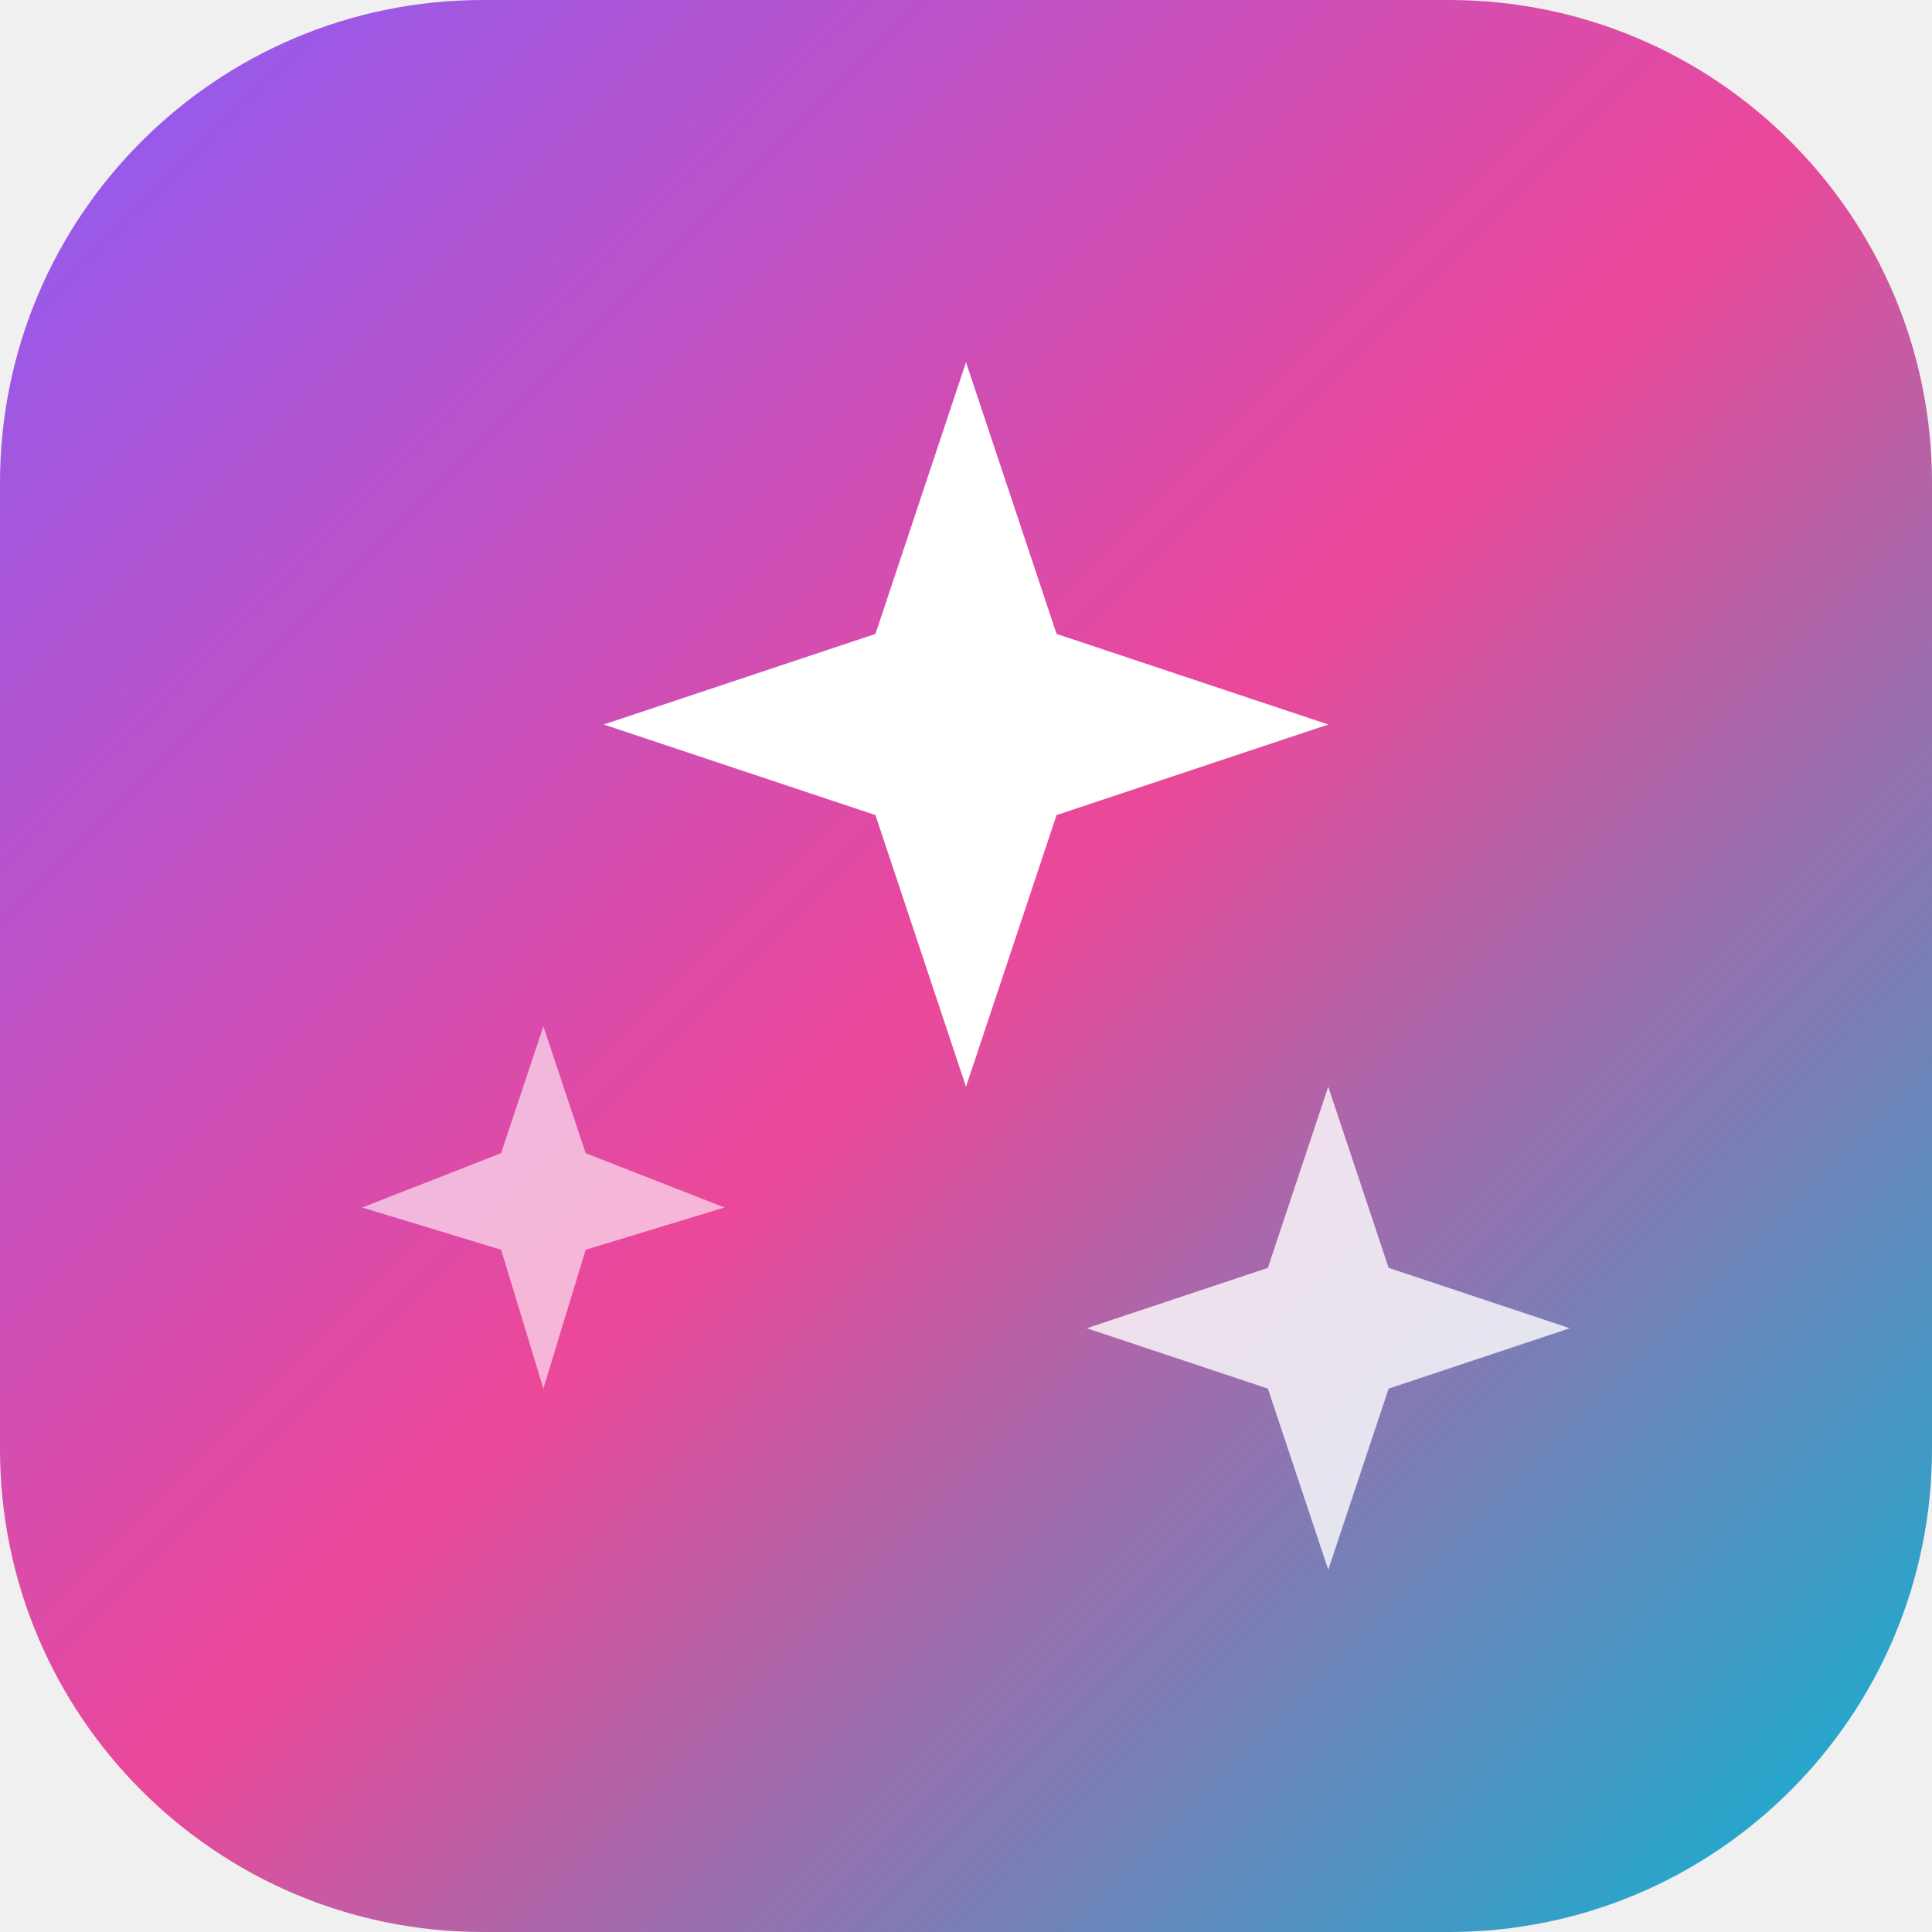
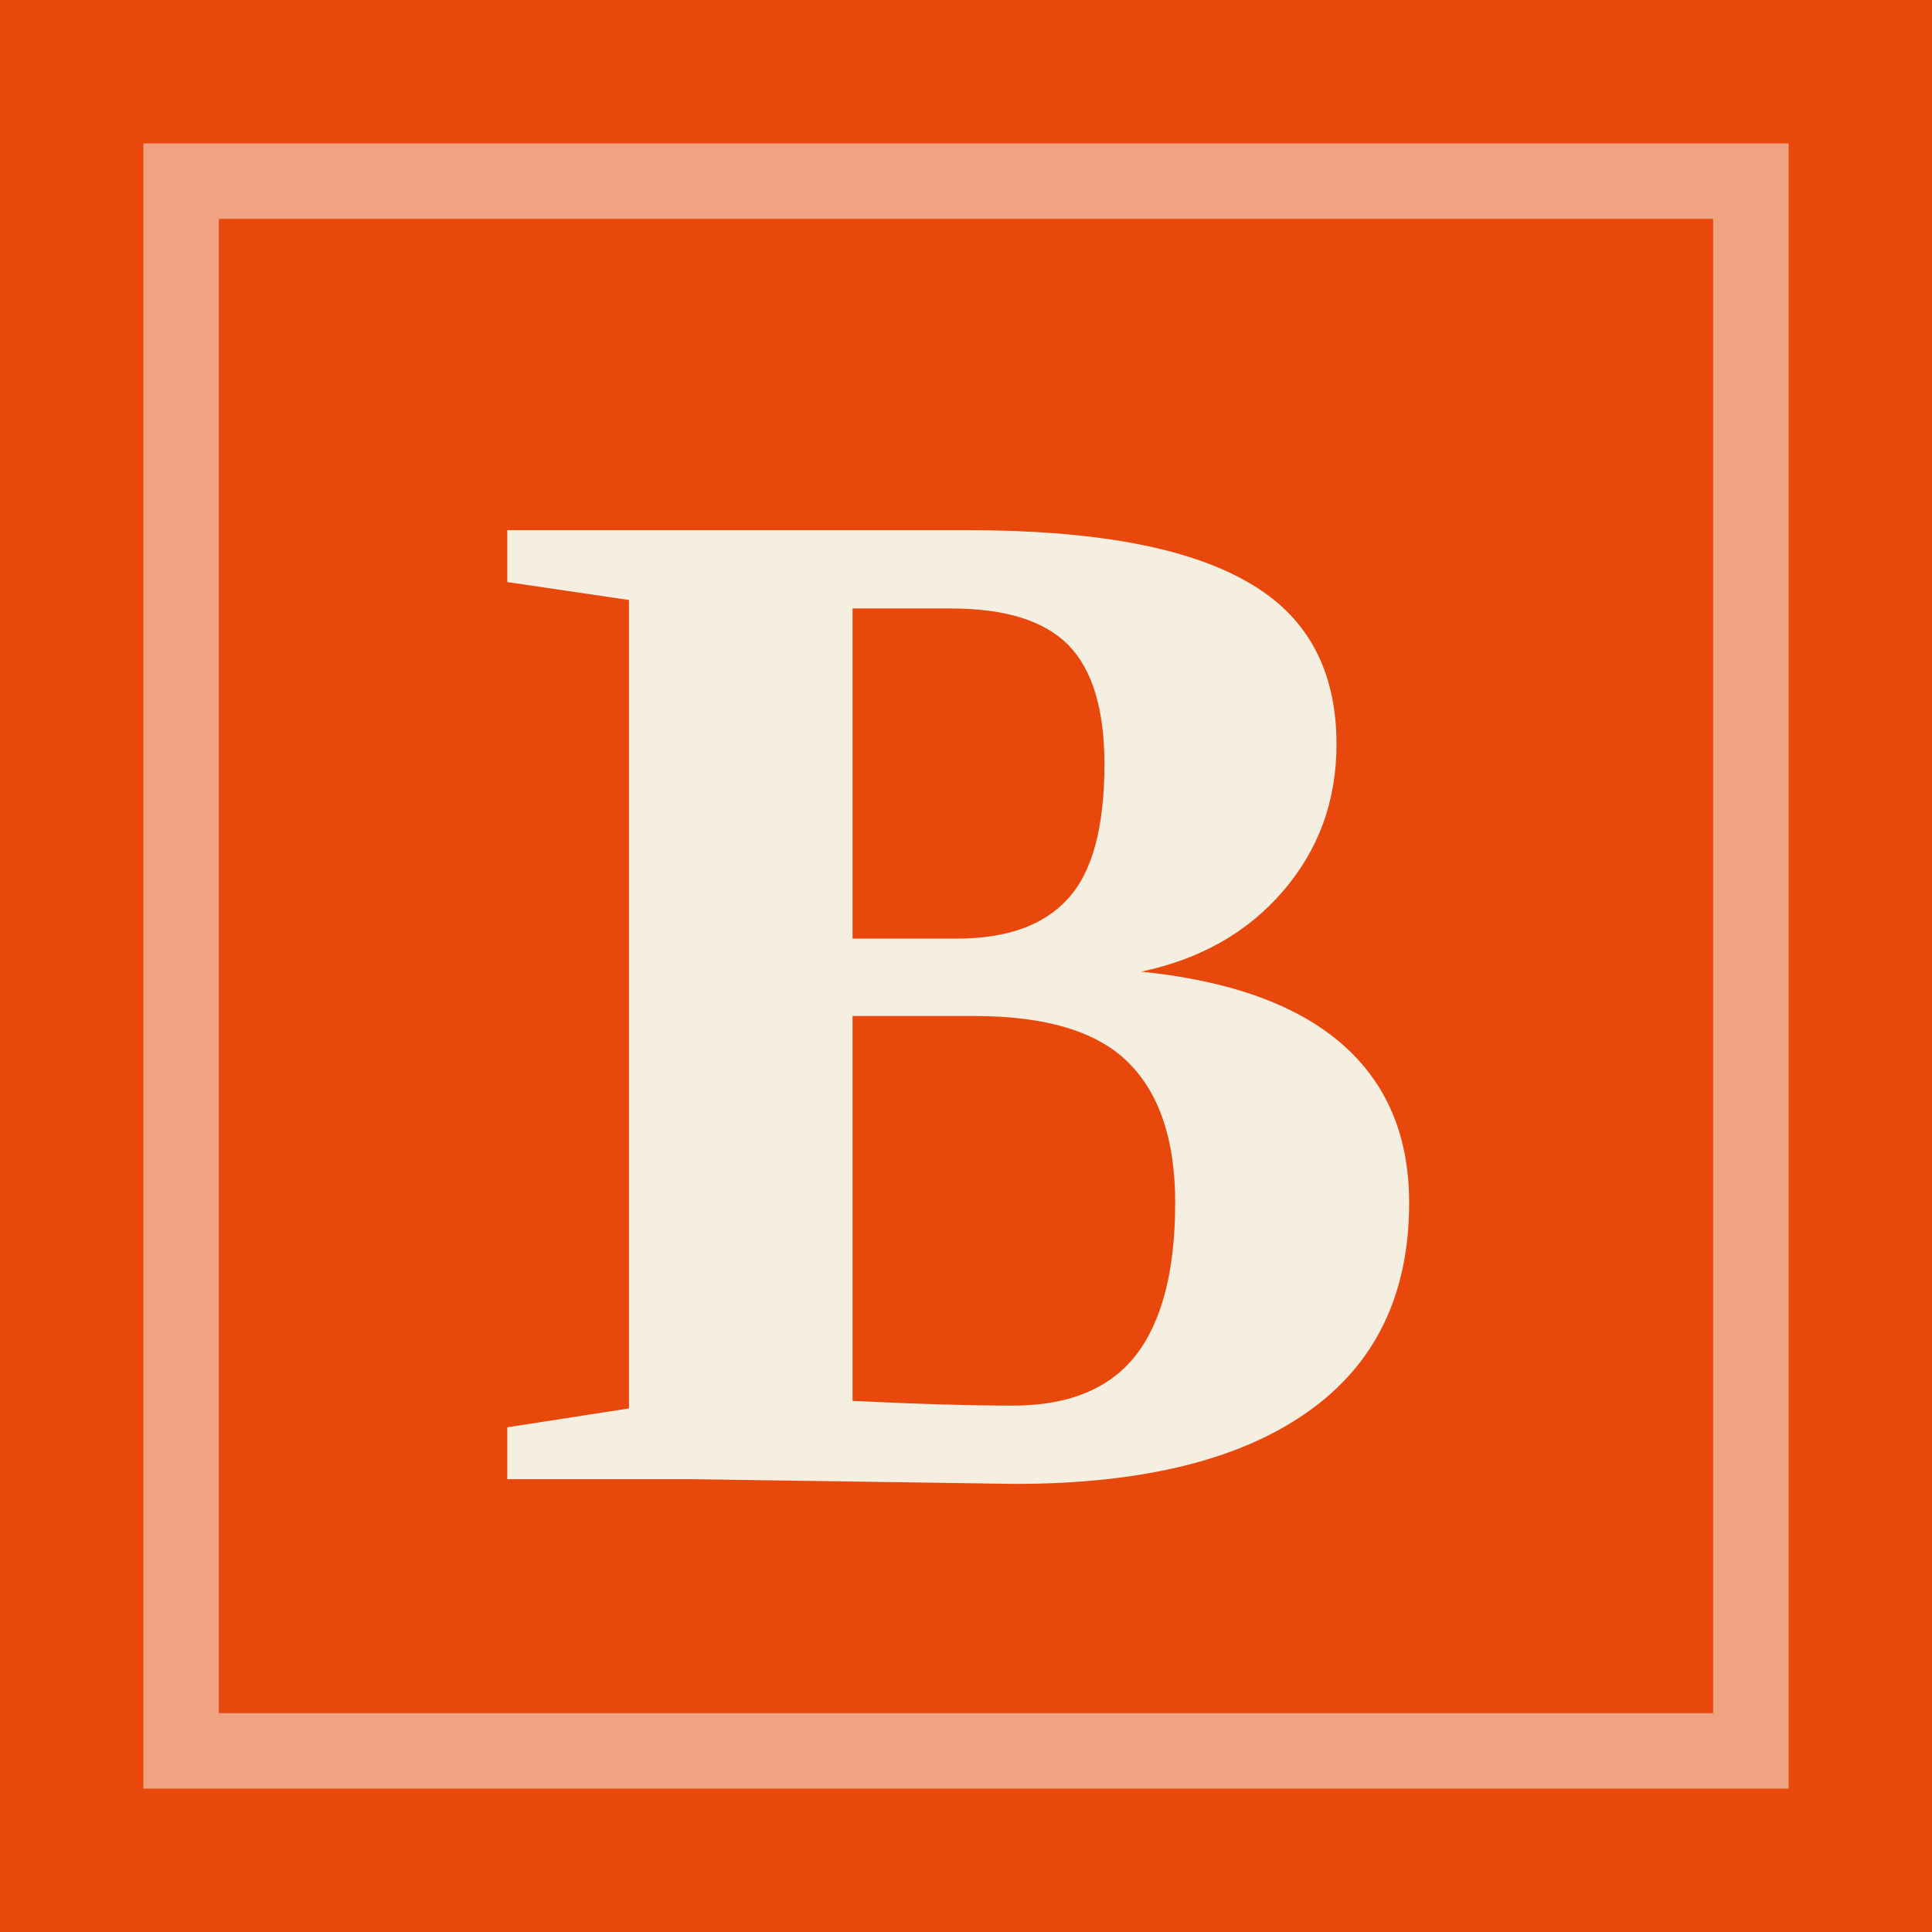
- <svg xmlns="http://www.w3.org/2000/svg" viewBox="0 0 32 32" fill="none">
-   <defs>
-     <linearGradient id="bg" x1="0" y1="0" x2="32" y2="32" gradientUnits="userSpaceOnUse">
-       <stop offset="0%" stop-color="#8B5CF6" />
-       <stop offset="50%" stop-color="#EC4899" />
-       <stop offset="100%" stop-color="#06B6D4" />
-     </linearGradient>
-   </defs>
-   <rect width="32" height="32" rx="8" fill="url(#bg)" />
-   <path d="M16 6l1.5 4.5L22 12l-4.5 1.5L16 18l-1.5-4.5L10 12l4.5-1.5L16 6z" fill="white" />
-   <path d="M22 18l1 3 3 1-3 1-1 3-1-3-3-1 3-1 1-3z" fill="white" opacity="0.8" />
-   <path d="M9 17l0.7 2.1 2.3 0.9-2.3 0.7L9 23l-0.7-2.3L6 20l2.3-0.9L9 17z" fill="white" opacity="0.6" />
+ <svg xmlns="http://www.w3.org/2000/svg" viewBox="0 0 32 32">
+   <rect width="32" height="32" fill="#e8480c" />
+   <rect x="3" y="3" width="26" height="26" fill="none" stroke="#f4efe1" stroke-width="1.25" opacity="0.55" />
+   <text x="16" y="24.5" text-anchor="middle" font-family="Georgia, 'Times New Roman', serif" font-size="24" font-weight="700" fill="#f4efe1">B</text>
</svg>
